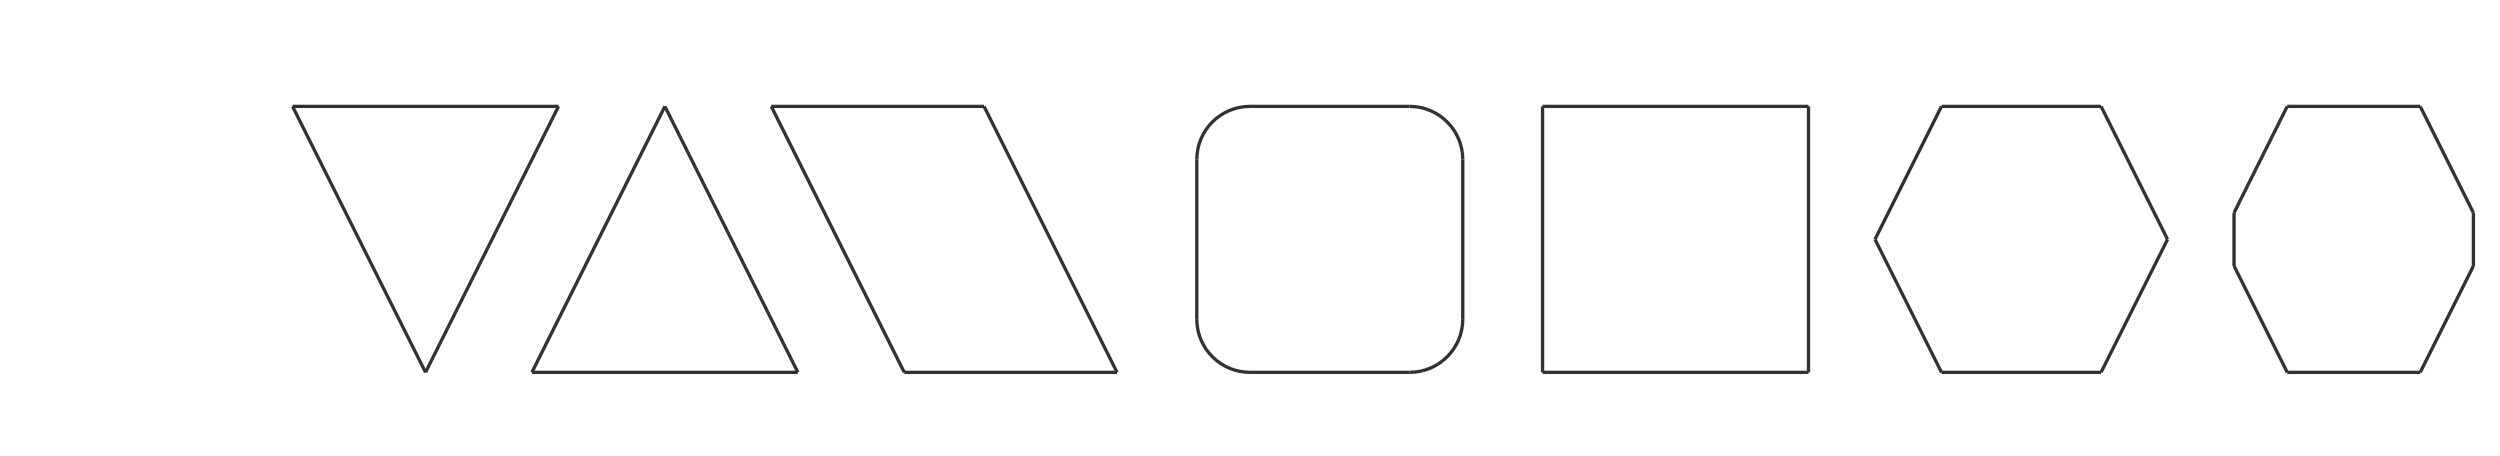
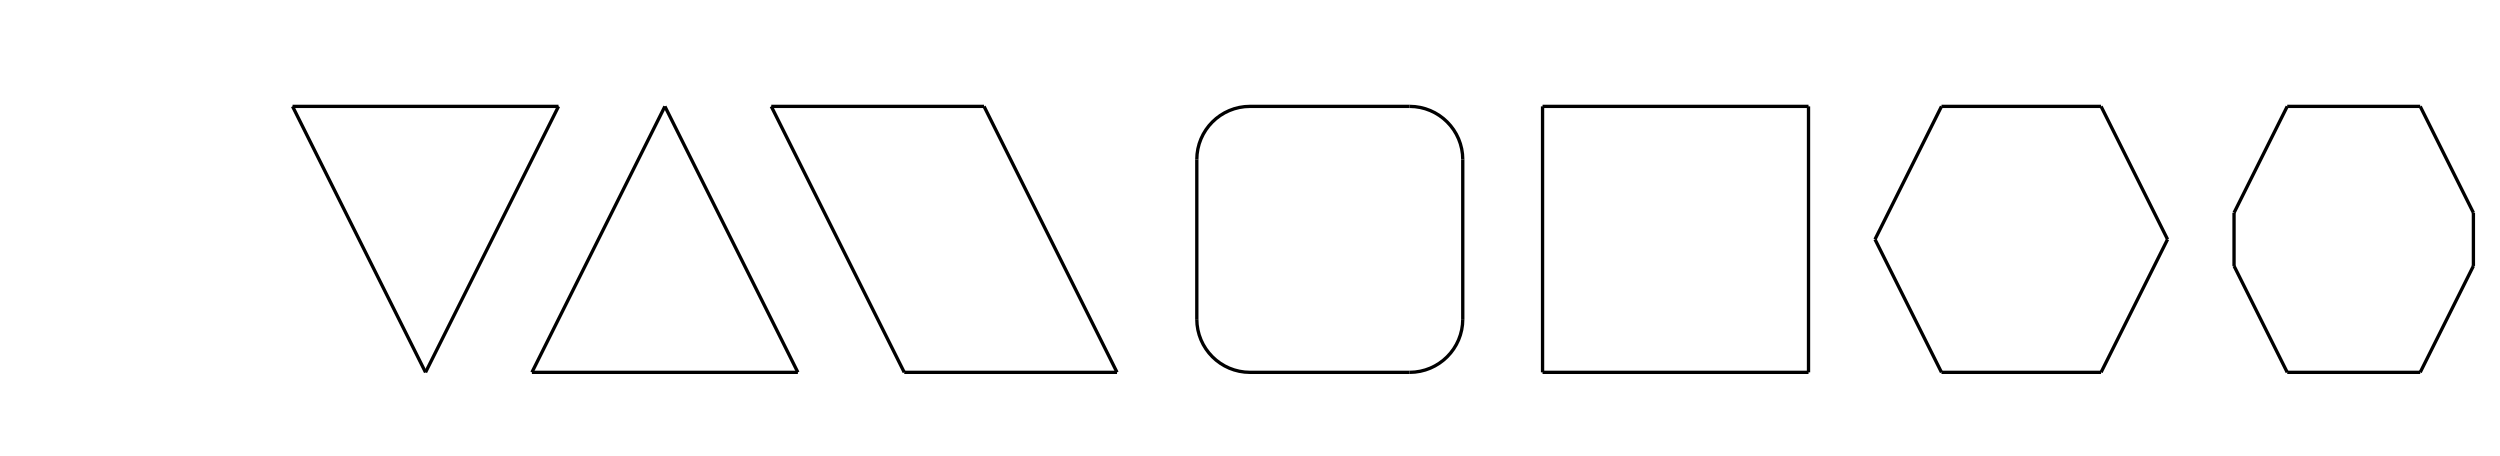
- <svg xmlns="http://www.w3.org/2000/svg" class="diagram" version="1.1" height="137" width="752" font-family="Menlo,Lucida Console,monospace">
+ <svg xmlns="http://www.w3.org/2000/svg" version="1.1" height="137" width="752" font-family="Menlo,Lucida Console,monospace">
  <style type="text/css">
svg {
-    color: #323232;
+    color: #000000;
}
@media (prefers-color-scheme: dark) {
-      svg {
-    color: #C8C8C8;
-      }
+    svg {
+       color: #FFFFFF;
+    }
}
</style>
  <g transform="translate(8,16)">
    <path d="M 80,16 L 160,16" fill="none" stroke="currentColor" />
    <path d="M 224,16 L 288,16" fill="none" stroke="currentColor" />
    <path d="M 368,16 L 416,16" fill="none" stroke="currentColor" />
    <path d="M 456,16 L 536,16" fill="none" stroke="currentColor" />
    <path d="M 576,16 L 624,16" fill="none" stroke="currentColor" />
    <path d="M 680,16 L 720,16" fill="none" stroke="currentColor" />
    <path d="M 152,96 L 232,96" fill="none" stroke="currentColor" />
    <path d="M 264,96 L 328,96" fill="none" stroke="currentColor" />
    <path d="M 368,96 L 416,96" fill="none" stroke="currentColor" />
    <path d="M 456,96 L 536,96" fill="none" stroke="currentColor" />
    <path d="M 576,96 L 624,96" fill="none" stroke="currentColor" />
    <path d="M 680,96 L 720,96" fill="none" stroke="currentColor" />
    <path d="M 352,32 L 352,80" fill="none" stroke="currentColor" />
    <path d="M 432,32 L 432,80" fill="none" stroke="currentColor" />
    <path d="M 456,16 L 456,96" fill="none" stroke="currentColor" />
    <path d="M 536,16 L 536,96" fill="none" stroke="currentColor" />
    <path d="M 664,48 L 664,64" fill="none" stroke="currentColor" />
    <path d="M 736,48 L 736,64" fill="none" stroke="currentColor" />
    <path d="M 120,96 L 160,16" fill="none" stroke="currentColor" />
    <path d="M 152,96 L 192,16" fill="none" stroke="currentColor" />
    <path d="M 556,56 L 576,16" fill="none" stroke="currentColor" />
    <path d="M 624,96 L 644,56" fill="none" stroke="currentColor" />
    <path d="M 664,48 L 680,16" fill="none" stroke="currentColor" />
    <path d="M 720,96 L 736,64" fill="none" stroke="currentColor" />
    <path d="M 80,16 L 120,96" fill="none" stroke="currentColor" />
    <path d="M 192,16 L 232,96" fill="none" stroke="currentColor" />
    <path d="M 224,16 L 264,96" fill="none" stroke="currentColor" />
    <path d="M 288,16 L 328,96" fill="none" stroke="currentColor" />
    <path d="M 556,56 L 576,96" fill="none" stroke="currentColor" />
    <path d="M 624,16 L 644,56" fill="none" stroke="currentColor" />
    <path d="M 664,64 L 680,96" fill="none" stroke="currentColor" />
    <path d="M 720,16 L 736,48" fill="none" stroke="currentColor" />
    <path d="M 368,16 A 16,16 0 0,0 352,32" fill="none" stroke="currentColor" />
    <path d="M 416,16 A 16,16 0 0,1 432,32" fill="none" stroke="currentColor" />
    <path d="M 352,80 A 16,16 0 0,0 368,96" fill="none" stroke="currentColor" />
    <path d="M 432,80 A 16,16 0 0,1 416,96" fill="none" stroke="currentColor" />
+     <style>
+   text {
+        text-anchor: middle;
+        font-family: "Menlo","Lucida Console","monospace";
+        fill: currentColor;
+        font-size: 1em;
+   }
+ </style>
  </g>
</svg>
